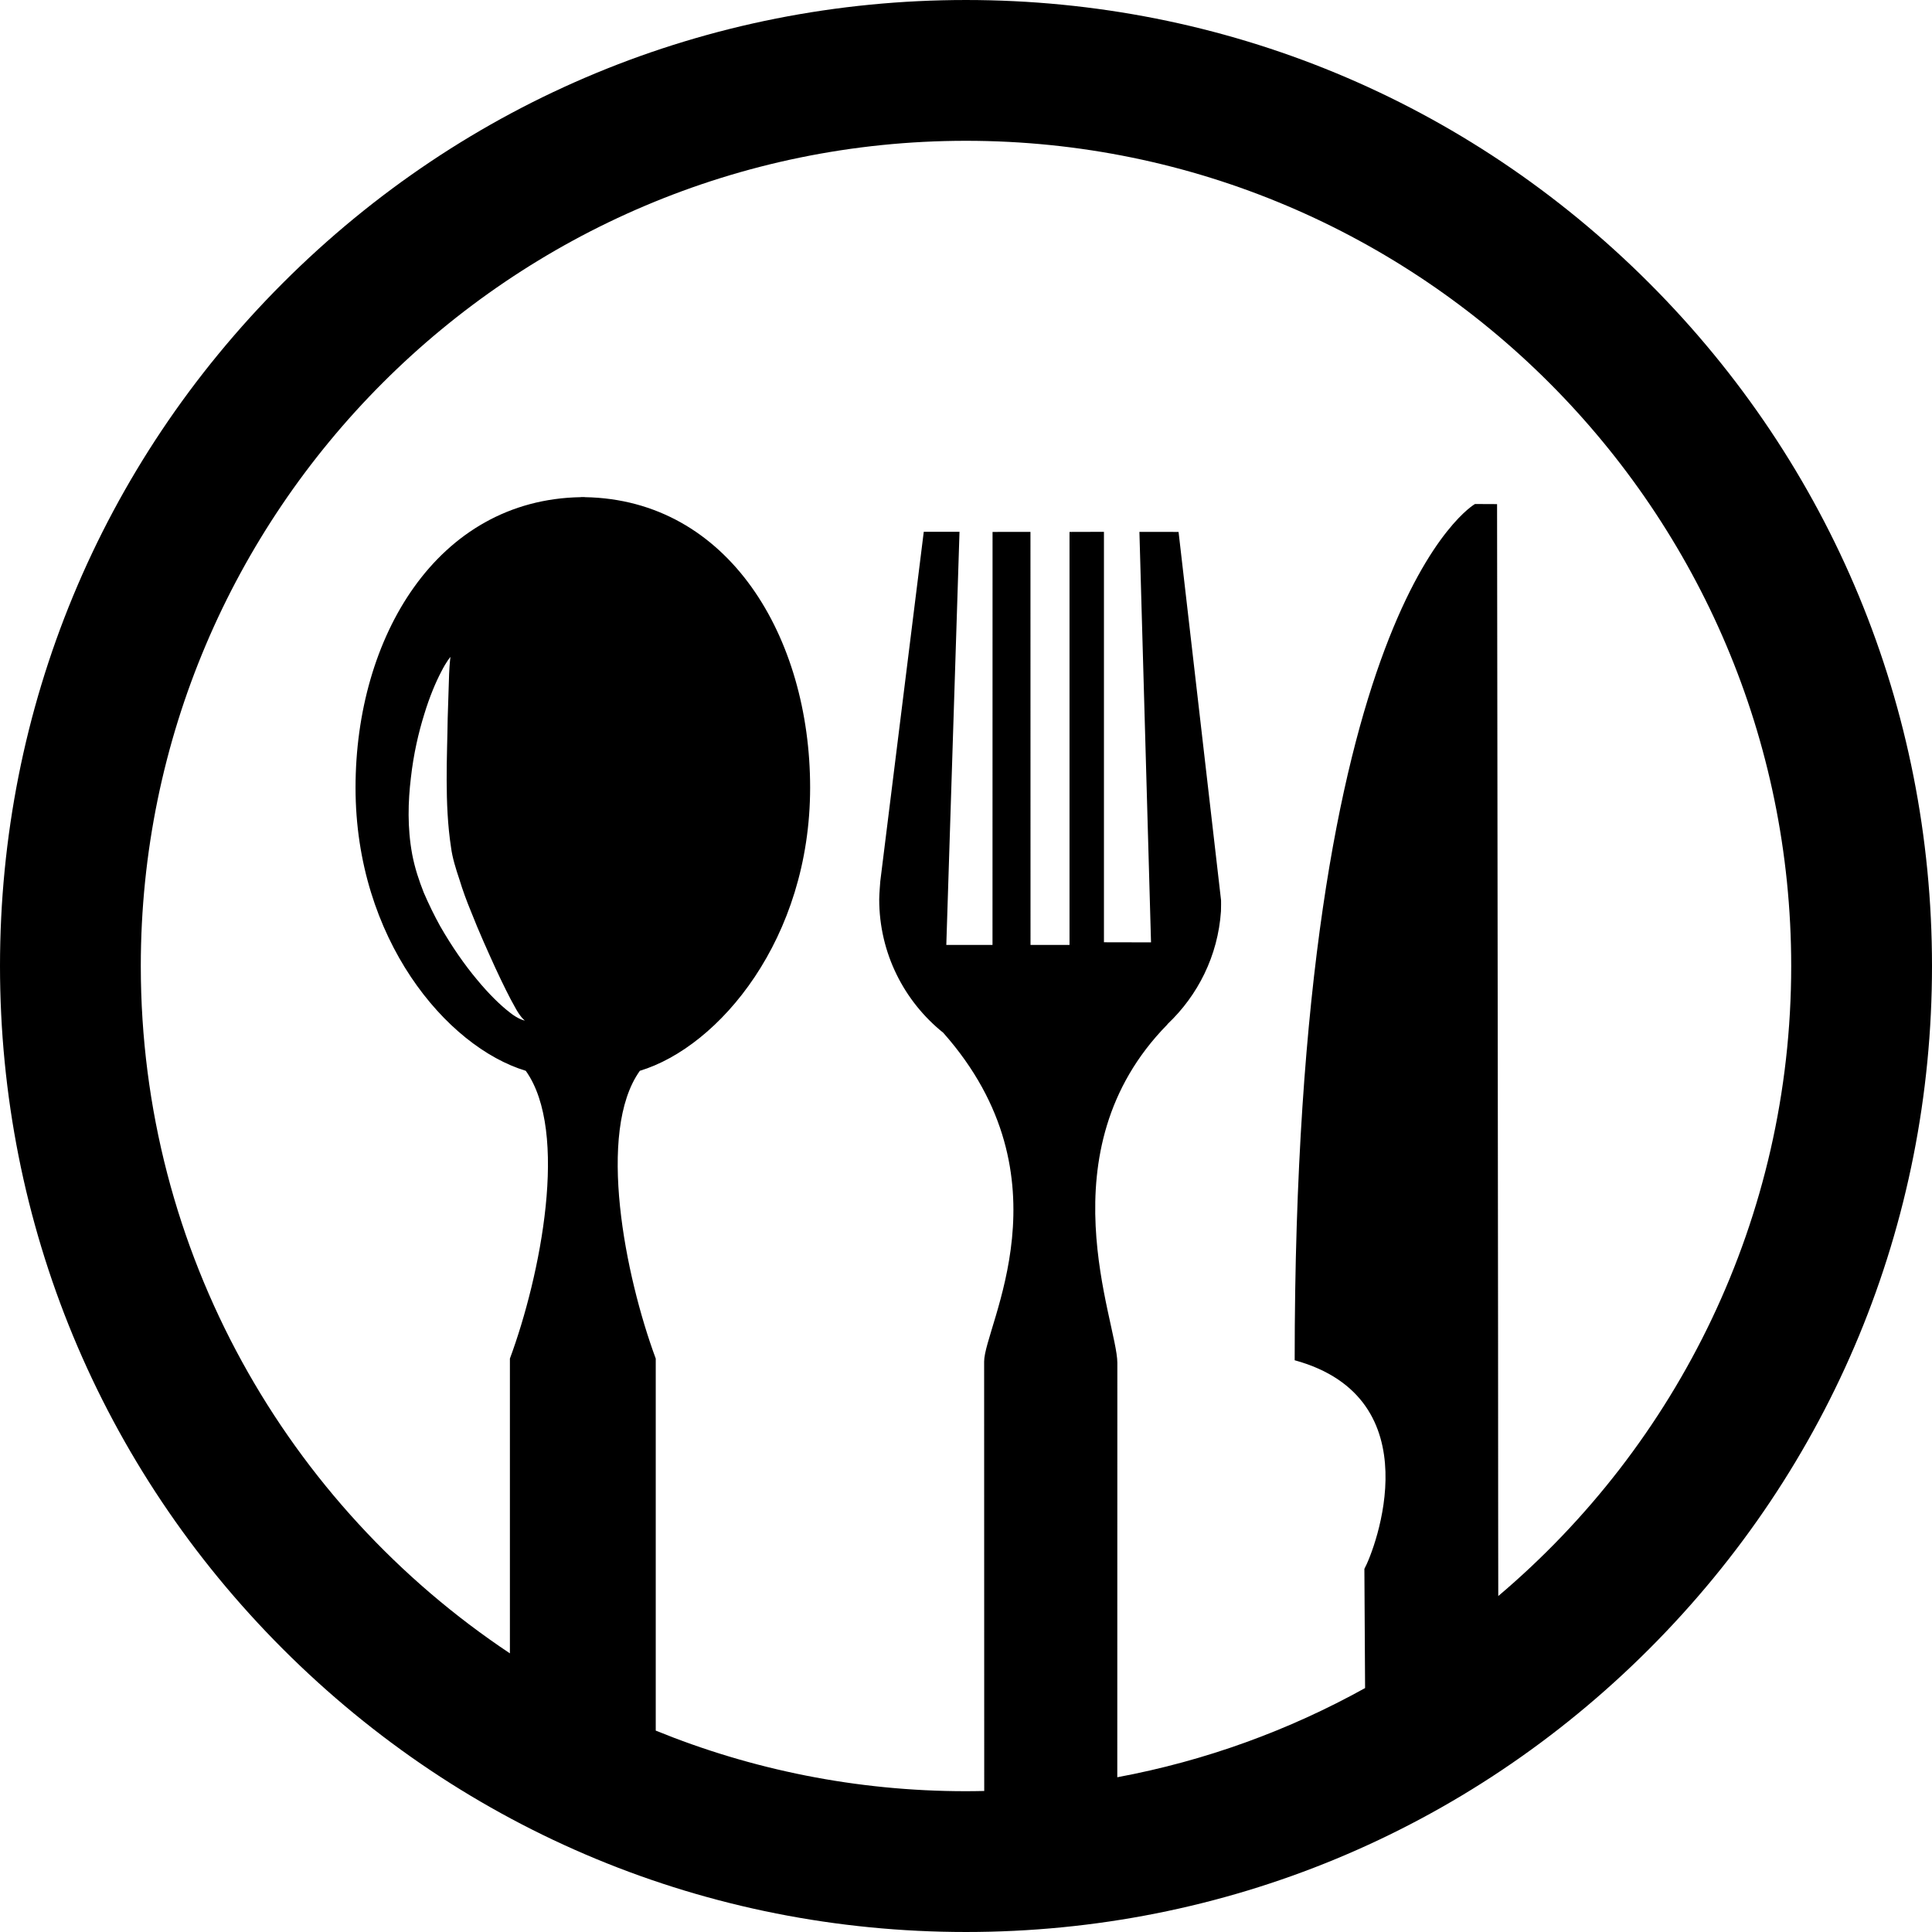
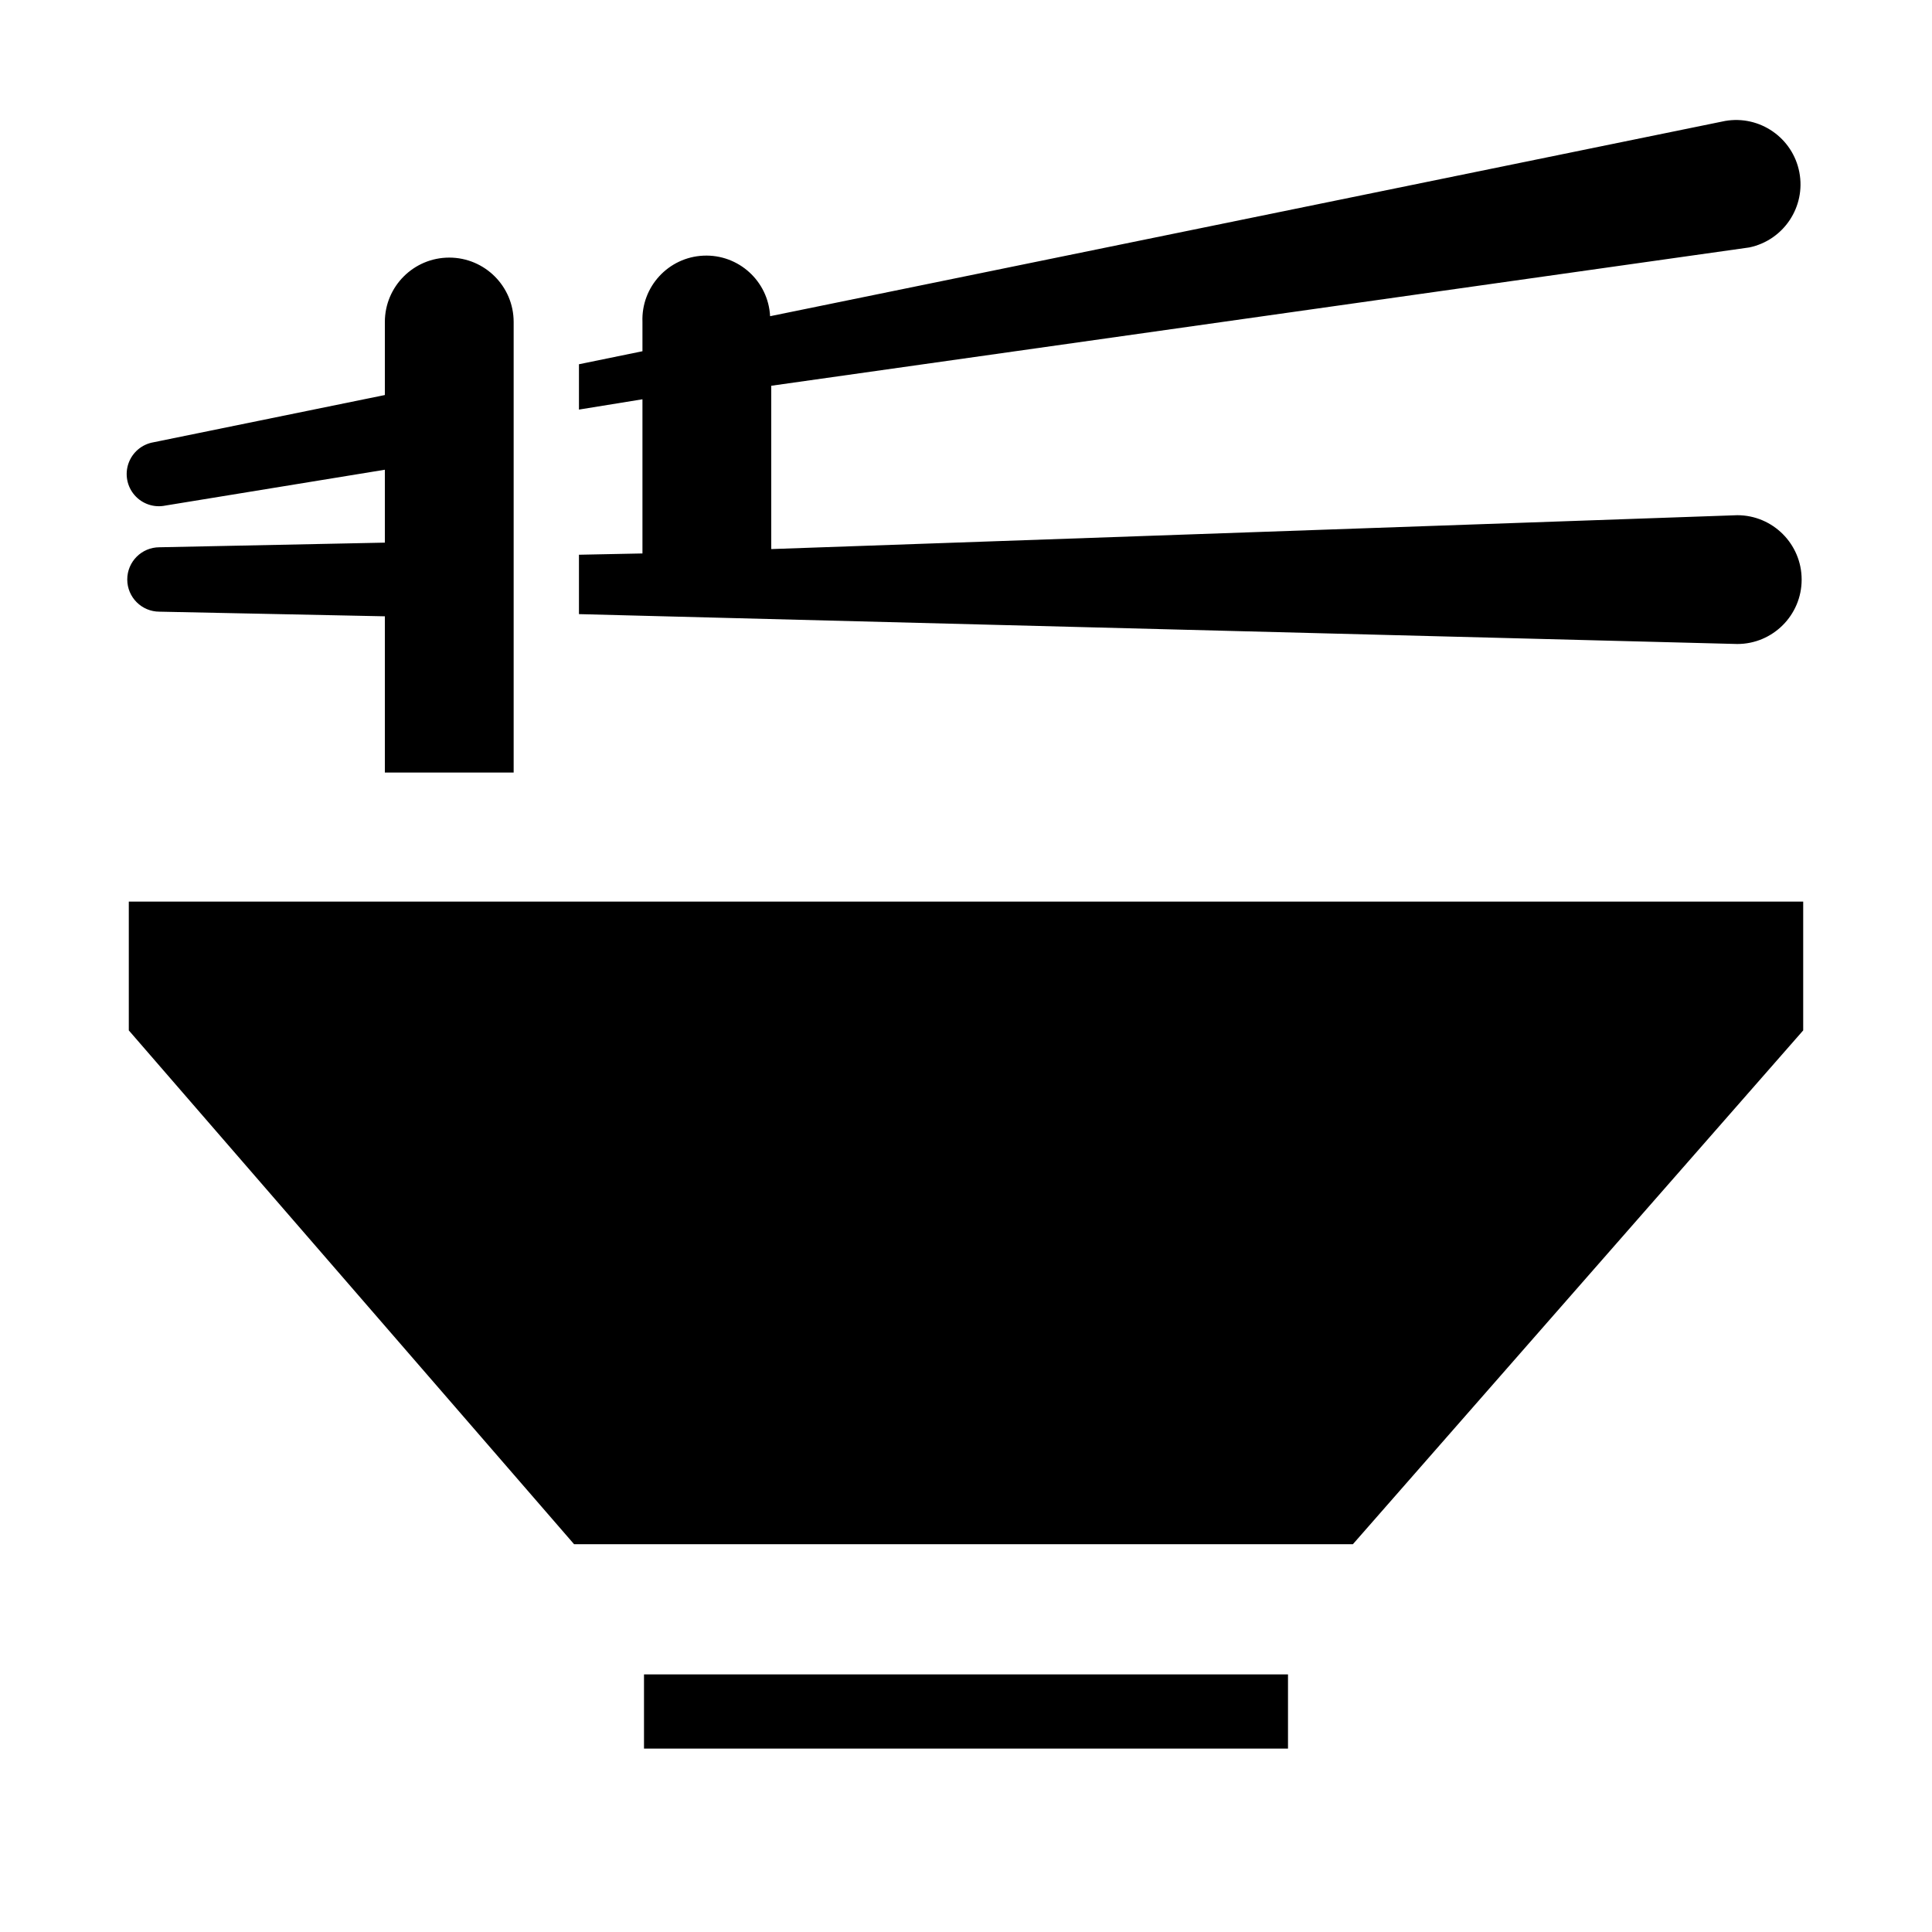
- <svg xmlns="http://www.w3.org/2000/svg" fill="#000000" version="1.1" id="Capa_1" width="800px" height="800px" viewBox="0 0 480.268 480.268" xml:space="preserve">
-   <g>
-     <g id="_x35_3_59_">
-       <path d="M409.934,70.334C364.579,24.979,304.274,0.001,240.133,0.001c-64.142,0-124.443,24.978-169.799,70.333    C24.979,115.69,0,175.992,0,240.134c0,64.143,24.979,124.443,70.334,169.8c45.355,45.355,105.657,70.333,169.799,70.333    c64.142,0,124.445-24.978,169.801-70.333c45.356-45.354,70.334-105.657,70.334-169.8    C480.268,175.992,455.289,115.689,409.934,70.334z M372.448,396.754c-0.007-10.41-0.016-18.132-0.025-20.646    c0.047-10.027-0.274-250.793-0.274-250.793l-5.493-0.025c0,0-44.817,25.293-44.817,212.851    c34.443,9.46,19.951,47.083,17.328,51.855c0,3.016,0.073,14.851,0.174,29.633c-18.913,10.495-39.646,18.086-61.6,22.17    c0.008-43.035,0.016-96.431,0.016-103.03c-0.023-10.146-18.49-52.543,12.369-84.031c0.023-0.047,0.094-0.131,0.141-0.195    c7.525-7.135,12.498-16.966,13.247-28.01c0.046-0.778,0.024-2.736,0.024-2.736l-10.564-91.568l-9.732-0.012l2.886,102.042    l-11.703-0.024v-102.03l-8.56,0.024v102.666h-9.694l-0.013-102.678l-9.424,0.012l-0.012,102.666h-11.484l3.281-102.702h-8.884    l-10.807,86.862c0,0-0.268,3.271-0.268,4.51c0,13.395,6.213,25.376,15.922,33.167c32.009,36.125,10.16,72.971,10.16,81.729    c0.016,5.856,0.021,62.713,0.023,106.749c-1.508,0.033-3.018,0.058-4.532,0.058c-27.267,0-53.302-5.36-77.124-15.062    c0-41.409,0-87.193,0-92.479c-7.631-20.628-14.742-56.406-3.953-71.539c19.726-5.966,42.318-32.8,42.33-70.407    c0-37.297-20.195-71.61-56.039-72.192v-0.024c-0.172,0-0.766,0-0.938,0c0,0,0,0.012,0,0.024    c-35.839,0.582-56.027,34.895-56.027,72.192c-0.012,37.607,22.604,64.441,42.318,70.407c10.807,15.133,3.686,50.911-3.945,71.539    c0,4.475,0,37.977,0,73.274C71.493,374.208,35,311.356,35,240.134c0-113.111,92.022-205.133,205.133-205.133    c113.111,0,205.135,92.022,205.135,205.133C445.268,302.862,416.955,359.095,372.448,396.754z M112.119,210.633    c0.315,2.542,1.217,5.418,2.089,8c0.814,2.694,1.8,5.358,2.855,7.91c2.018,5.152,4.195,9.929,6.065,14.047    c1.899,4.083,3.584,7.501,4.901,9.797c1.253,2.356,2.393,3.365,2.475,3.271c0.023,0.117-1.674-0.254-3.863-2.041    c-2.236-1.728-5.092-4.487-8.084-8.118c-3.038-3.625-6.182-8.119-9.15-13.288c-1.435-2.599-2.795-5.371-4.059-8.302    c-1.205-3.063-2.201-6.012-2.877-9.502c-1.241-6.712-1.033-13.126-0.334-19.031c0.658-5.899,1.91-11.282,3.307-15.761    c1.365-4.511,2.932-8.138,4.23-10.612c1.266-2.517,2.297-3.708,2.297-3.708s-0.219,1.602-0.328,4.255    c-0.081,2.659-0.218,6.475-0.355,11.032C111.183,187.565,110.441,199.779,112.119,210.633z" />
-     </g>
-   </g>
+ <svg xmlns="http://www.w3.org/2000/svg" fill="#000000" width="800px" height="800px" viewBox="0 0 15 15" id="restaurant-noodle">
+   <path d="M4.457,11.989,1,8V7H14V8l-3.496,3.989ZM3.988,2.5a.5.5,0,0,0-1,0v.567l-1.797.367a.25.25,0,1,0,.094.491l1.703-.278v.566l-1.75.036a.25.25,0,0,0,0,.5l1.75.036V5.998h1Zm9.5,1.5-7.5.263V2.995l7.594-1.074a.5.5,0,0,0-.188-.982L5.979,2.455a.496.496,0,0,0-.991.044v.228l-.493.101V3.18l.493-.08V4.297l-.493.01v.461L13.488,5a.5.5,0,0,0,0-1ZM10,13H5v.576h5Z" />
</svg>
